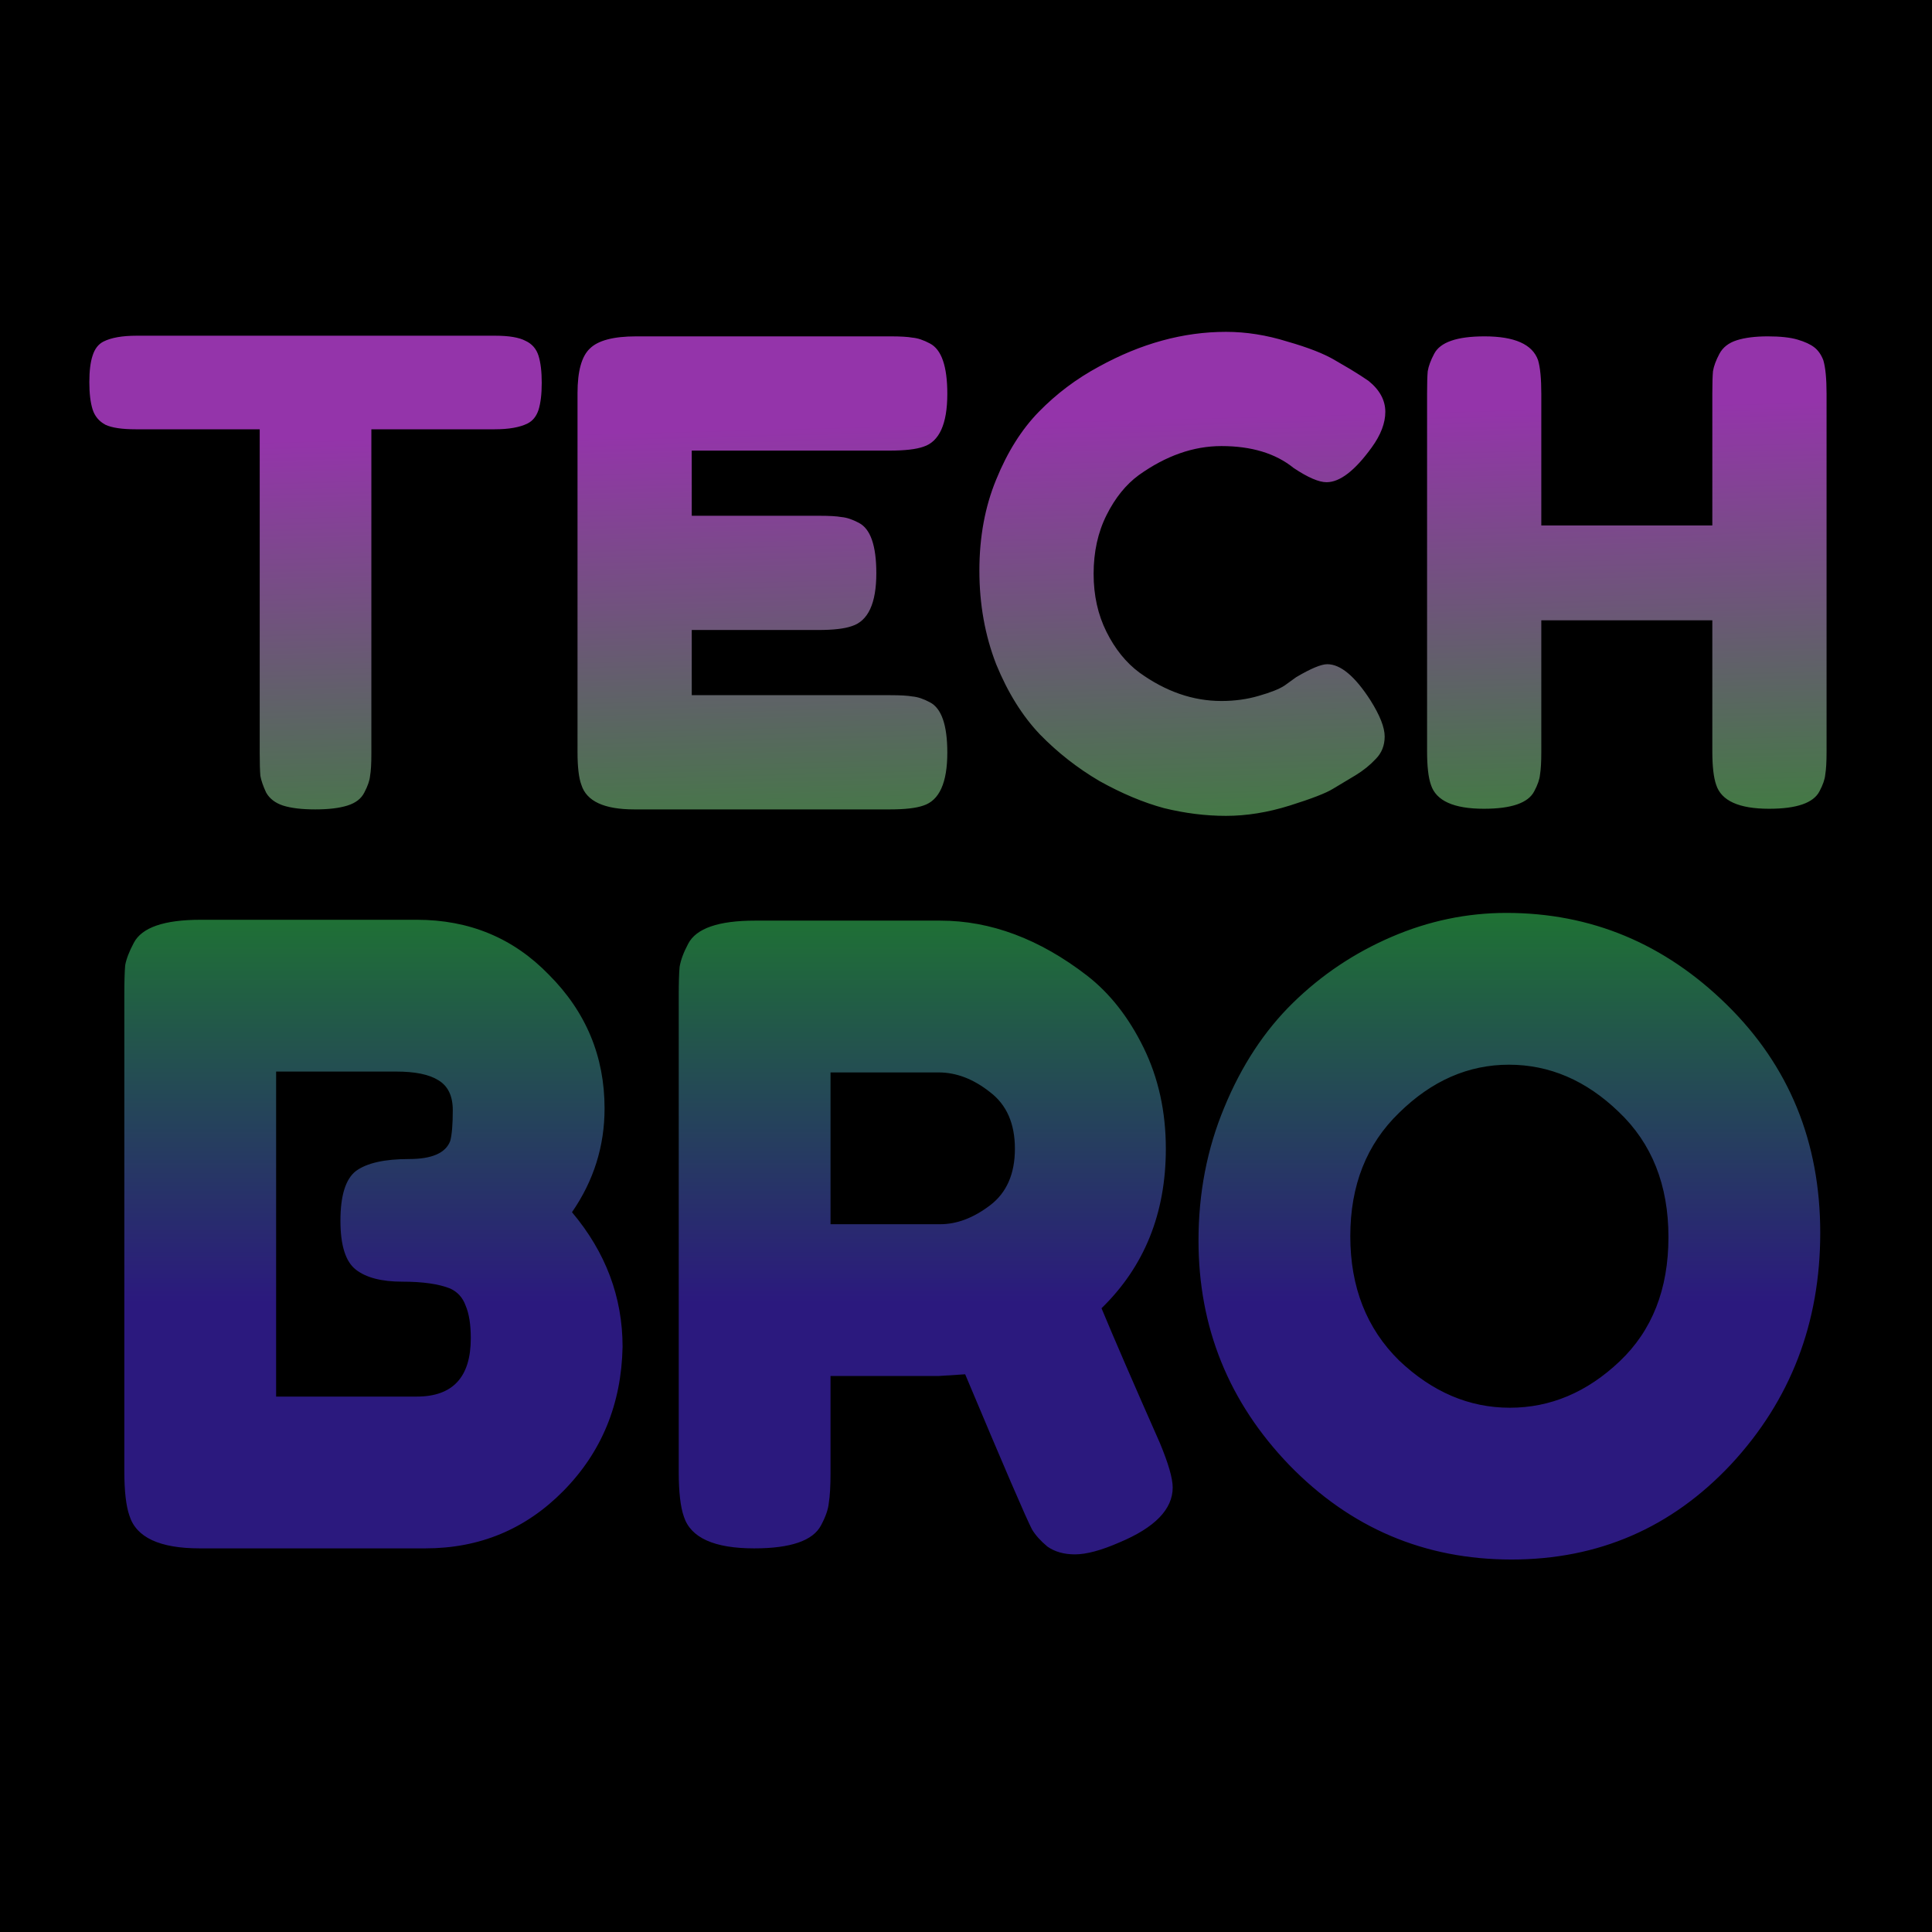
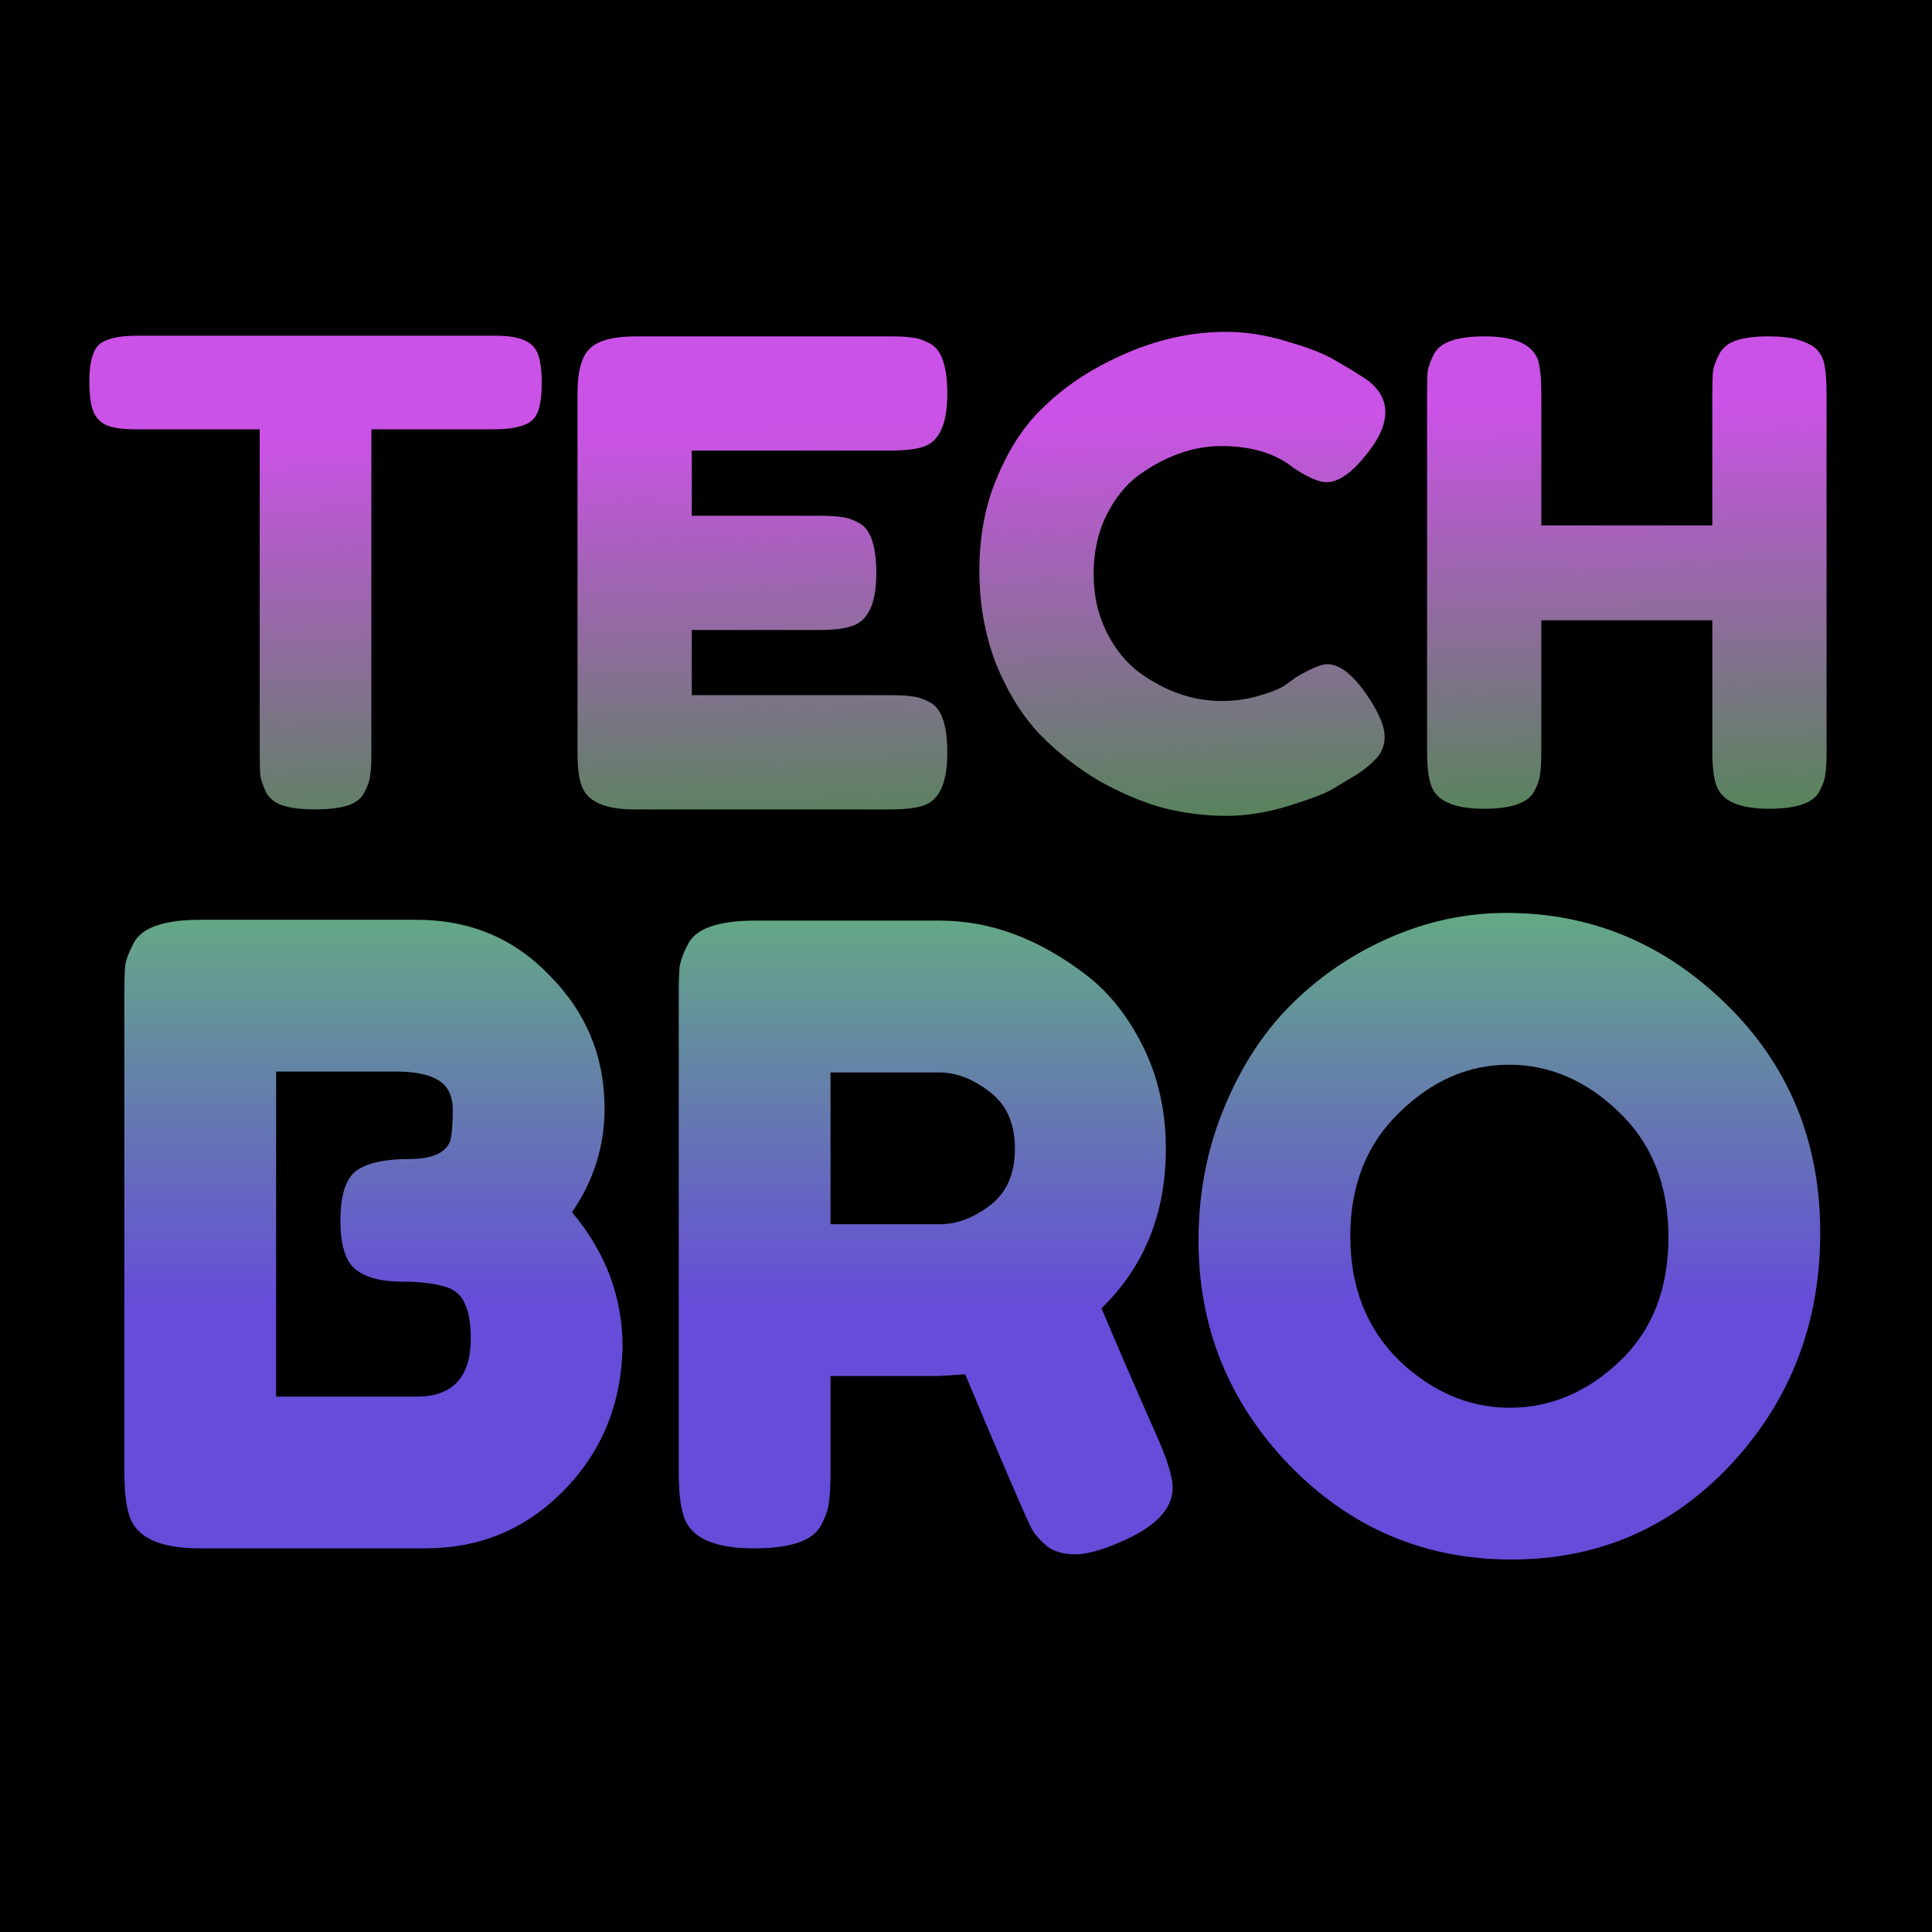
<svg xmlns="http://www.w3.org/2000/svg" width="1277" height="1277" viewBox="0 0 1277 1277" fill="none">
  <g clip-path="url(#clip0_253_16)">
    <rect width="1277" height="1277" fill="black" />
    <path d="M378.065 801.235C400.36 827.687 411.508 857.351 411.508 890.228C410.752 928.016 397.715 959.759 372.396 985.455C347.456 1010.77 317.036 1023.43 281.136 1023.43H132.06C105.607 1023.43 90.114 1016.25 85.579 1001.89C83.312 995.469 82.178 985.644 82.178 972.418V657.827C82.178 648.757 82.367 642.144 82.745 637.988C83.501 633.831 85.39 628.918 88.413 623.25C93.704 613.047 108.442 607.945 132.626 607.945H275.468C310.234 607.945 339.331 620.038 362.76 644.223C387.323 668.785 399.604 698.261 399.604 732.648C399.604 757.589 392.424 780.451 378.065 801.235ZM311.178 884.559C311.178 875.49 310.045 868.31 307.777 863.02C305.888 857.729 302.487 853.95 297.574 851.683C290.017 848.66 279.436 847.148 265.832 847.148C252.228 847.148 242.025 844.503 235.223 839.213C228.421 833.922 225.02 823.153 225.02 806.903C225.02 790.276 228.421 779.318 235.223 774.027C242.403 768.737 254.117 766.092 270.366 766.092C285.482 766.092 294.551 762.124 297.574 754.188C298.708 750.031 299.275 743.229 299.275 733.782C299.275 724.335 296.063 717.722 289.639 713.943C283.593 710.164 274.334 708.275 261.864 708.275H182.508V923.104H275.468C299.275 923.104 311.178 910.256 311.178 884.559ZM766.619 953.713C772.287 967.317 775.121 977.142 775.121 983.188C775.121 997.548 763.407 1009.64 739.978 1019.47C727.885 1024.76 718.06 1027.4 710.502 1027.4C703.323 1027.4 697.276 1025.7 692.364 1022.3C687.829 1018.52 684.428 1014.74 682.161 1010.96C678.382 1003.78 663.644 969.584 637.948 908.366L620.376 909.5H548.955V973.552C548.955 982.243 548.577 988.856 547.822 993.391C547.444 997.548 545.743 1002.46 542.72 1008.13C537.43 1018.33 522.692 1023.43 498.507 1023.43C472.055 1023.43 456.562 1016.44 452.027 1002.46C449.76 996.036 448.626 986.211 448.626 972.985V658.394C448.626 649.702 448.815 643.278 449.193 639.121C449.949 634.587 451.838 629.485 454.861 623.817C460.152 613.614 474.889 608.512 499.074 608.512H621.51C654.764 608.512 687.073 620.605 718.438 644.79C733.554 656.504 746.024 672.375 755.849 692.403C765.674 712.431 770.587 734.727 770.587 759.29C770.587 801.991 756.416 837.134 728.074 864.72C736.388 884.748 749.236 914.413 766.619 953.713ZM548.955 809.171H621.51C632.469 809.171 643.427 805.014 654.386 796.7C665.345 788.387 670.824 775.917 670.824 759.29C670.824 742.663 665.345 730.192 654.386 721.879C643.427 713.187 632.091 708.842 620.376 708.842H548.955V809.171ZM995.672 603.411C1051.6 603.411 1100.16 623.628 1141.35 664.062C1182.54 704.496 1203.13 754.755 1203.13 814.839C1203.13 874.545 1183.48 925.56 1144.18 967.884C1104.88 1009.83 1056.51 1030.8 999.073 1030.8C941.634 1030.8 892.698 1010.02 852.264 968.45C812.207 926.883 792.179 877.38 792.179 819.941C792.179 788.576 797.848 759.29 809.184 732.082C820.521 704.496 835.636 681.445 854.531 662.928C873.425 644.412 895.154 629.863 919.716 619.282C944.279 608.701 969.598 603.411 995.672 603.411ZM892.509 817.106C892.509 850.738 903.278 878.135 924.818 899.297C946.735 920.081 971.109 930.473 997.939 930.473C1024.77 930.473 1048.95 920.27 1070.49 899.864C1092.03 879.458 1102.8 852.061 1102.8 817.673C1102.8 783.285 1091.84 755.7 1069.93 734.916C1048.39 714.132 1024.2 703.74 997.372 703.74C970.542 703.74 946.358 714.321 924.818 735.483C903.278 756.266 892.509 783.474 892.509 817.106Z" fill="url(#paint0_linear_253_16)" />
    <path d="M90.19 221.899H327.362C336.462 221.899 343.145 223.037 347.41 225.312C351.676 227.302 354.52 230.573 355.942 235.123C357.364 239.673 358.075 245.645 358.075 253.039C358.075 260.433 357.364 266.405 355.942 270.955C354.52 275.22 352.103 278.206 348.69 279.913C343.571 282.472 336.32 283.752 326.935 283.752H245.461V498.315C245.461 504.856 245.176 509.69 244.608 512.818C244.323 515.947 243.043 519.644 240.768 523.909C238.778 527.891 235.081 530.734 229.678 532.441C224.274 534.147 217.165 535 208.349 535C199.534 535 192.424 534.147 187.021 532.441C181.902 530.734 178.205 527.891 175.93 523.909C173.939 519.644 172.66 515.947 172.091 512.818C171.807 509.406 171.664 504.429 171.664 497.889V283.752H89.763C80.663 283.752 73.98 282.756 69.715 280.766C65.449 278.491 62.605 275.078 61.183 270.528C59.761 265.978 59.051 260.006 59.051 252.612C59.051 245.218 59.761 239.389 61.183 235.123C62.605 230.573 65.022 227.445 68.435 225.738C73.554 223.179 80.805 221.899 90.19 221.899ZM457.228 459.498H588.611C595.152 459.498 599.986 459.782 603.114 460.351C606.527 460.635 610.366 461.915 614.632 464.19C622.31 468.171 626.149 479.262 626.149 497.462C626.149 517.369 620.888 529.028 610.366 532.441C605.532 534.147 598.138 535 588.184 535H419.264C399.357 535 387.698 529.597 384.285 518.79C382.579 514.24 381.726 506.989 381.726 497.035V259.864C381.726 245.361 384.427 235.549 389.83 230.431C395.234 225.027 405.471 222.326 420.543 222.326H588.611C595.152 222.326 599.986 222.61 603.114 223.179C606.527 223.463 610.366 224.743 614.632 227.018C622.31 230.999 626.149 242.09 626.149 260.29C626.149 280.197 620.888 291.856 610.366 295.269C605.532 296.975 598.138 297.828 588.184 297.828H457.228V340.912H541.689C548.229 340.912 553.064 341.196 556.192 341.765C559.604 342.049 563.444 343.329 567.709 345.604C575.387 349.585 579.227 360.676 579.227 378.876C579.227 398.783 573.823 410.442 563.017 413.855C558.183 415.561 550.789 416.414 540.835 416.414H457.228V459.498ZM849.114 453.099L856.792 447.554C866.461 441.866 873.286 439.022 877.267 439.022C886.083 439.022 895.61 446.985 905.847 462.91C912.104 472.863 915.232 480.826 915.232 486.798C915.232 492.77 913.241 497.746 909.26 501.728C905.563 505.709 901.155 509.264 896.036 512.392C890.918 515.52 885.941 518.506 881.106 521.35C876.556 524.194 867.03 527.891 852.526 532.441C838.023 536.991 823.946 539.266 810.296 539.266C796.93 539.266 783.28 537.559 769.346 534.147C755.696 530.45 741.477 524.478 726.689 516.231C712.186 507.7 699.104 497.462 687.445 485.518C675.785 473.29 666.116 457.791 658.438 439.022C651.044 419.969 647.347 399.351 647.347 377.17C647.347 354.988 651.044 334.94 658.438 317.024C665.832 298.824 675.216 283.894 686.592 272.234C698.251 260.29 711.475 250.337 726.262 242.375C754.131 227.018 782.143 219.34 810.296 219.34C823.662 219.34 837.17 221.473 850.82 225.738C864.755 229.72 875.277 233.843 882.386 238.109L892.624 244.081C897.743 247.209 901.724 249.768 904.568 251.759C911.962 257.731 915.658 264.556 915.658 272.234C915.658 279.628 912.672 287.449 906.701 295.696C895.61 311.052 885.657 318.73 876.841 318.73C871.722 318.73 864.47 315.602 855.086 309.346C843.142 299.677 827.217 294.842 807.31 294.842C788.826 294.842 770.625 301.241 752.71 314.038C744.178 320.294 737.069 329.11 731.381 340.485C725.694 351.86 722.85 364.799 722.85 379.303C722.85 393.522 725.694 406.319 731.381 417.694C737.069 429.069 744.32 438.027 753.136 444.568C770.483 457.08 788.541 463.337 807.31 463.337C816.126 463.337 824.373 462.199 832.051 459.924C840.014 457.649 845.701 455.374 849.114 453.099ZM1136.5 233.843C1138.77 229.578 1142.61 226.592 1148.01 224.885C1153.42 223.179 1160.24 222.326 1168.49 222.326C1176.74 222.326 1183.28 223.037 1188.11 224.459C1192.95 225.881 1196.64 227.587 1199.2 229.578C1201.76 231.568 1203.75 234.412 1205.17 238.109C1206.6 242.943 1207.31 250.337 1207.31 260.29V497.035C1207.31 503.576 1207.02 508.553 1206.45 511.965C1206.17 515.094 1204.89 518.79 1202.62 523.056C1198.63 530.734 1187.54 534.573 1169.34 534.573C1149.44 534.573 1137.78 529.312 1134.36 518.79C1132.66 513.956 1131.8 506.562 1131.8 496.609V410.016H1018.76V497.035C1018.76 503.576 1018.48 508.553 1017.91 511.965C1017.63 515.094 1016.35 518.79 1014.07 523.056C1010.09 530.734 999 534.573 980.8 534.573C960.893 534.573 949.234 529.312 945.821 518.79C944.115 513.956 943.262 506.562 943.262 496.609V259.864C943.262 253.323 943.404 248.489 943.689 245.361C944.257 241.948 945.679 238.109 947.954 233.843C951.936 226.165 963.026 222.326 981.227 222.326C1001.13 222.326 1012.93 227.587 1016.63 238.109C1018.05 242.943 1018.76 250.337 1018.76 260.29V347.31H1131.8V259.864C1131.8 253.323 1131.95 248.489 1132.23 245.361C1132.8 241.948 1134.22 238.109 1136.5 233.843Z" fill="url(#paint1_linear_253_16)" />
  </g>
  <defs>
    <linearGradient id="paint0_linear_253_16" x1="638.515" y1="472" x2="638.515" y2="1158" gradientUnits="userSpaceOnUse">
-       <stop stop-color="#189F0E" />
-       <stop offset="0.567" stop-color="#2B197E" />
+       <stop stop-color="#62D959" />
+       <stop offset="0.567" stop-color="#664CD9" />
    </linearGradient>
    <linearGradient id="paint1_linear_253_16" x1="623.201" y1="103.822" x2="638.498" y2="693.051" gradientUnits="userSpaceOnUse">
-       <stop offset="0.298" stop-color="#9434AA" />
+       <stop offset="0.298" stop-color="#CB52E6" />
      <stop offset="1" stop-color="#189F0E" />
    </linearGradient>
    <clipPath id="clip0_253_16">
      <rect width="1277" height="1277" fill="white" />
    </clipPath>
  </defs>
</svg>
